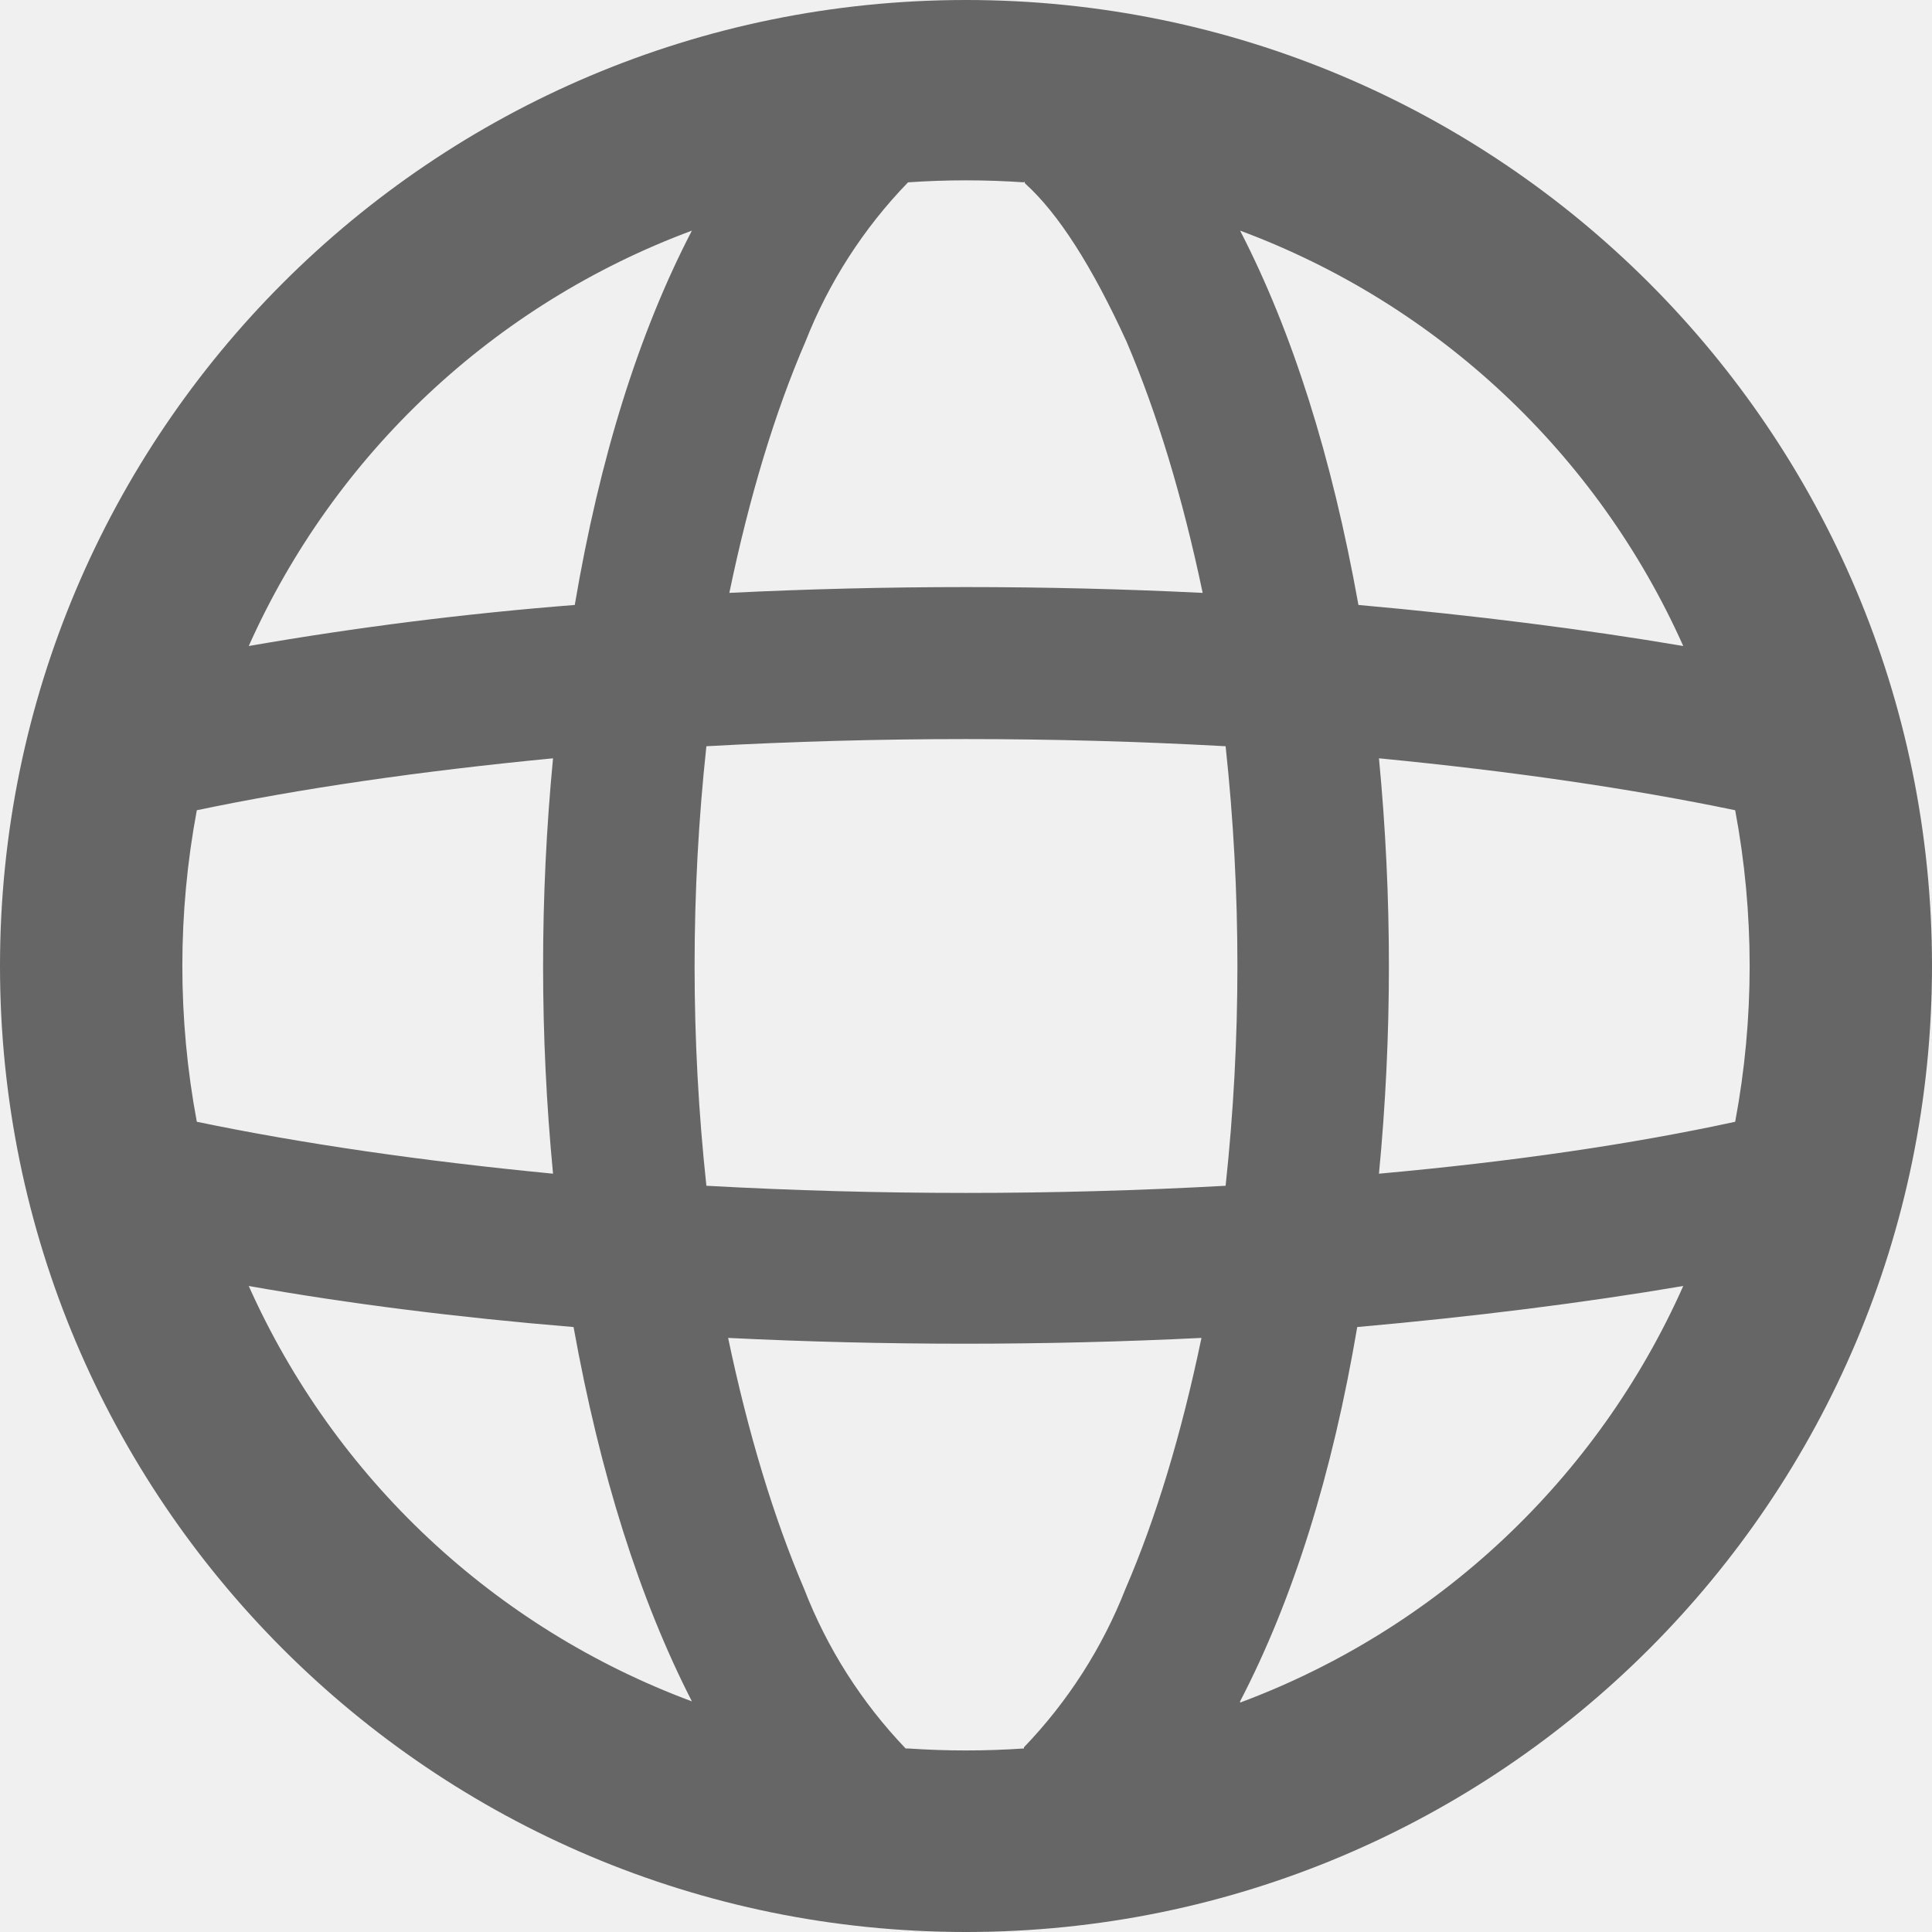
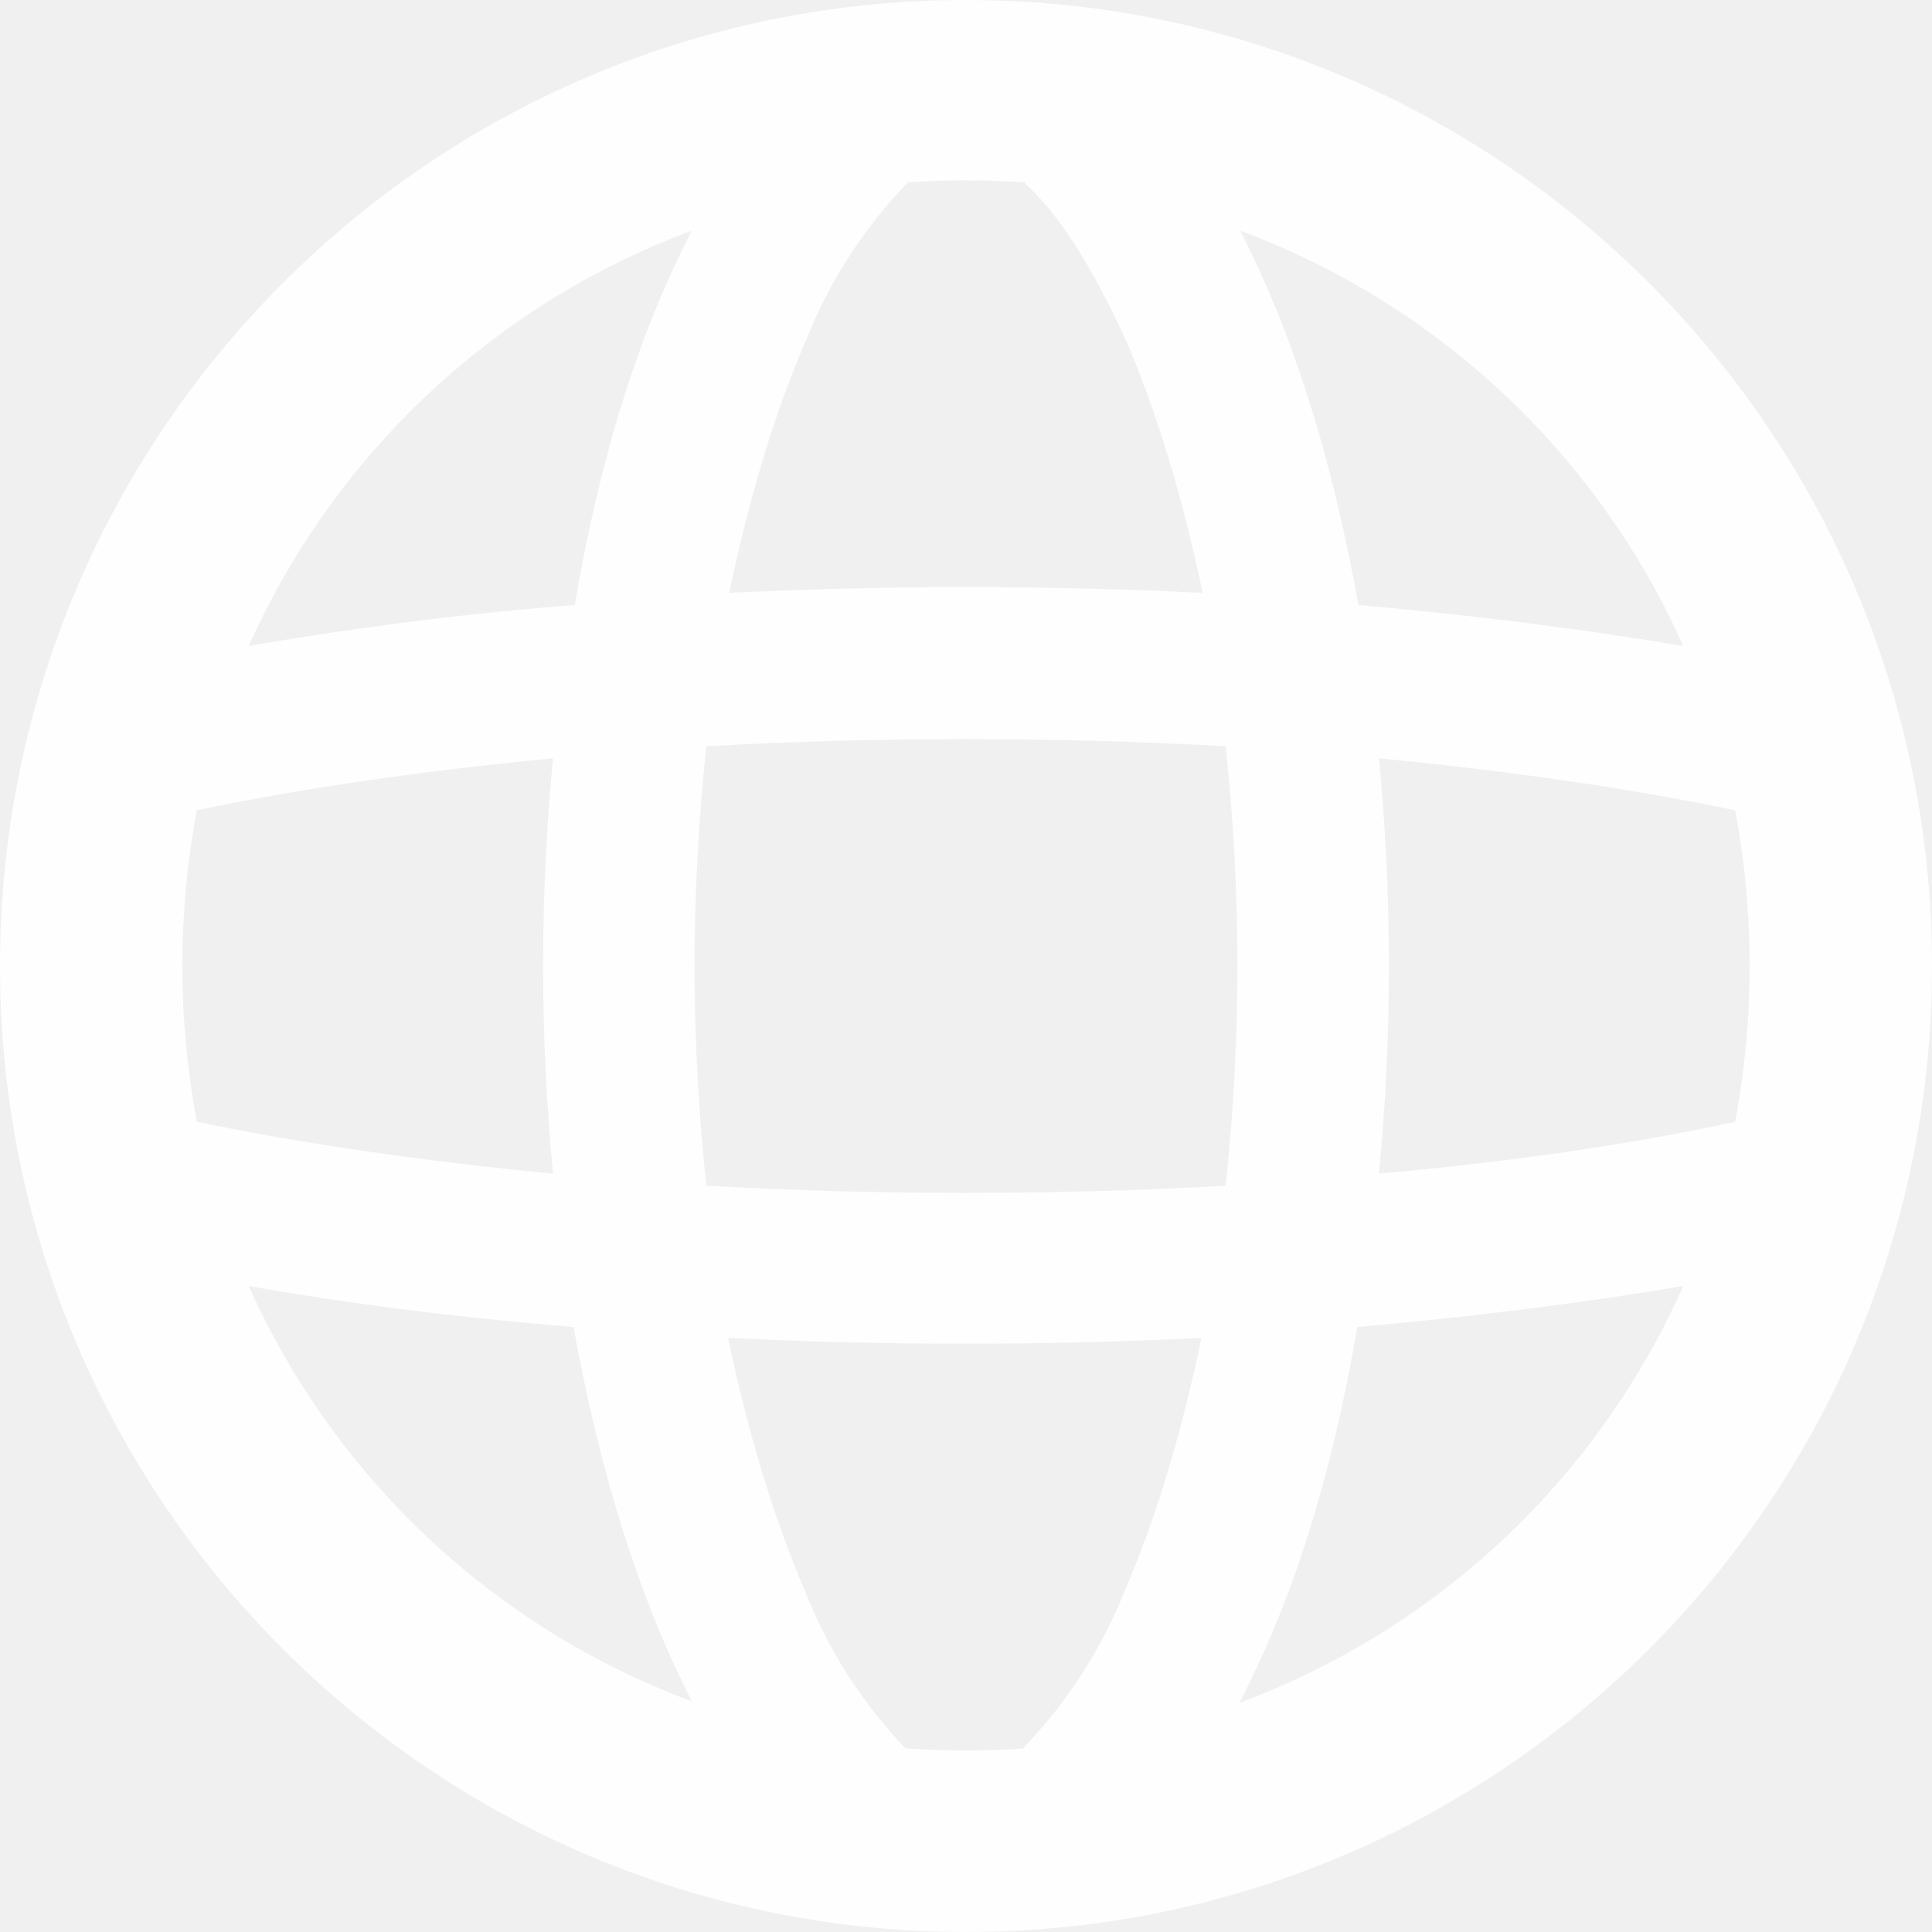
<svg xmlns="http://www.w3.org/2000/svg" fill="none" viewBox="0 0 16 16">
  <g clip-path="url(#a)">
-     <path fill-rule="evenodd" clip-rule="evenodd" d="M10.27 14.1a6.5 6.5 0 0 0 3.67-3.45q-1.24.21-2.7.34-.31 1.83-.97 3.1M8 16A8 8 0 1 0 8 0a8 8 0 0 0 0 16m.48-1.52a7 7 0 0 1-.96 0H7.5a4 4 0 0 1-.84-1.32q-.38-.89-.63-2.08a40 40 0 0 0 3.92 0q-.25 1.2-.63 2.08a4 4 0 0 1-.84 1.31zm2.94-4.76q1.66-.15 2.95-.43a7 7 0 0 0 0-2.58q-1.3-.27-2.95-.43a18 18 0 0 1 0 3.44m-1.27-3.54a17 17 0 0 1 0 3.64 39 39 0 0 1-4.3 0 17 17 0 0 1 0-3.64 39 39 0 0 1 4.3 0m1.1-1.17q1.45.13 2.69.34a6.5 6.5 0 0 0-3.67-3.44q.65 1.26.98 3.1M8.48 1.5l.01.02q.41.37.84 1.31.38.89.63 2.08a40 40 0 0 0-3.92 0q.25-1.2.63-2.08a4 4 0 0 1 .85-1.32 7 7 0 0 1 .96 0m-2.75.4a6.5 6.5 0 0 0-3.67 3.44 29 29 0 0 1 2.7-.34q.31-1.83.97-3.1M4.58 6.28q-1.66.16-2.95.43a7 7 0 0 0 0 2.58q1.3.27 2.95.43a18 18 0 0 1 0-3.44m.17 4.71q-1.45-.12-2.69-.34a6.5 6.5 0 0 0 3.67 3.44q-.65-1.27-.98-3.1" fill="#666" />
+     <path fill-rule="evenodd" clip-rule="evenodd" d="M10.27 14.1a6.5 6.5 0 0 0 3.67-3.45q-1.24.21-2.7.34-.31 1.83-.97 3.1M8 16A8 8 0 1 0 8 0a8 8 0 0 0 0 16m.48-1.52a7 7 0 0 1-.96 0H7.5a4 4 0 0 1-.84-1.32q-.38-.89-.63-2.08a40 40 0 0 0 3.92 0q-.25 1.2-.63 2.08a4 4 0 0 1-.84 1.31zm2.94-4.76q1.66-.15 2.95-.43a7 7 0 0 0 0-2.58q-1.3-.27-2.95-.43a18 18 0 0 1 0 3.44m-1.27-3.54a17 17 0 0 1 0 3.64 39 39 0 0 1-4.3 0 17 17 0 0 1 0-3.64 39 39 0 0 1 4.3 0m1.1-1.17q1.45.13 2.69.34a6.5 6.5 0 0 0-3.67-3.44q.65 1.26.98 3.1M8.48 1.5l.01.02q.41.37.84 1.31.38.89.63 2.08a40 40 0 0 0-3.92 0q.25-1.2.63-2.08a4 4 0 0 1 .85-1.32 7 7 0 0 1 .96 0m-2.75.4a6.5 6.5 0 0 0-3.67 3.44 29 29 0 0 1 2.7-.34q.31-1.83.97-3.1M4.58 6.28q-1.66.16-2.95.43a7 7 0 0 0 0 2.58q1.3.27 2.95.43a18 18 0 0 1 0-3.44m.17 4.71q-1.45-.12-2.69-.34a6.5 6.5 0 0 0 3.67 3.44q-.65-1.27-.98-3.1" fill="#FEFEFE" />
  </g>
  <defs>
    <clipPath id="a">
      <path fill="#fff" d="M0 0h16v16H0z" />
    </clipPath>
  </defs>
</svg>
